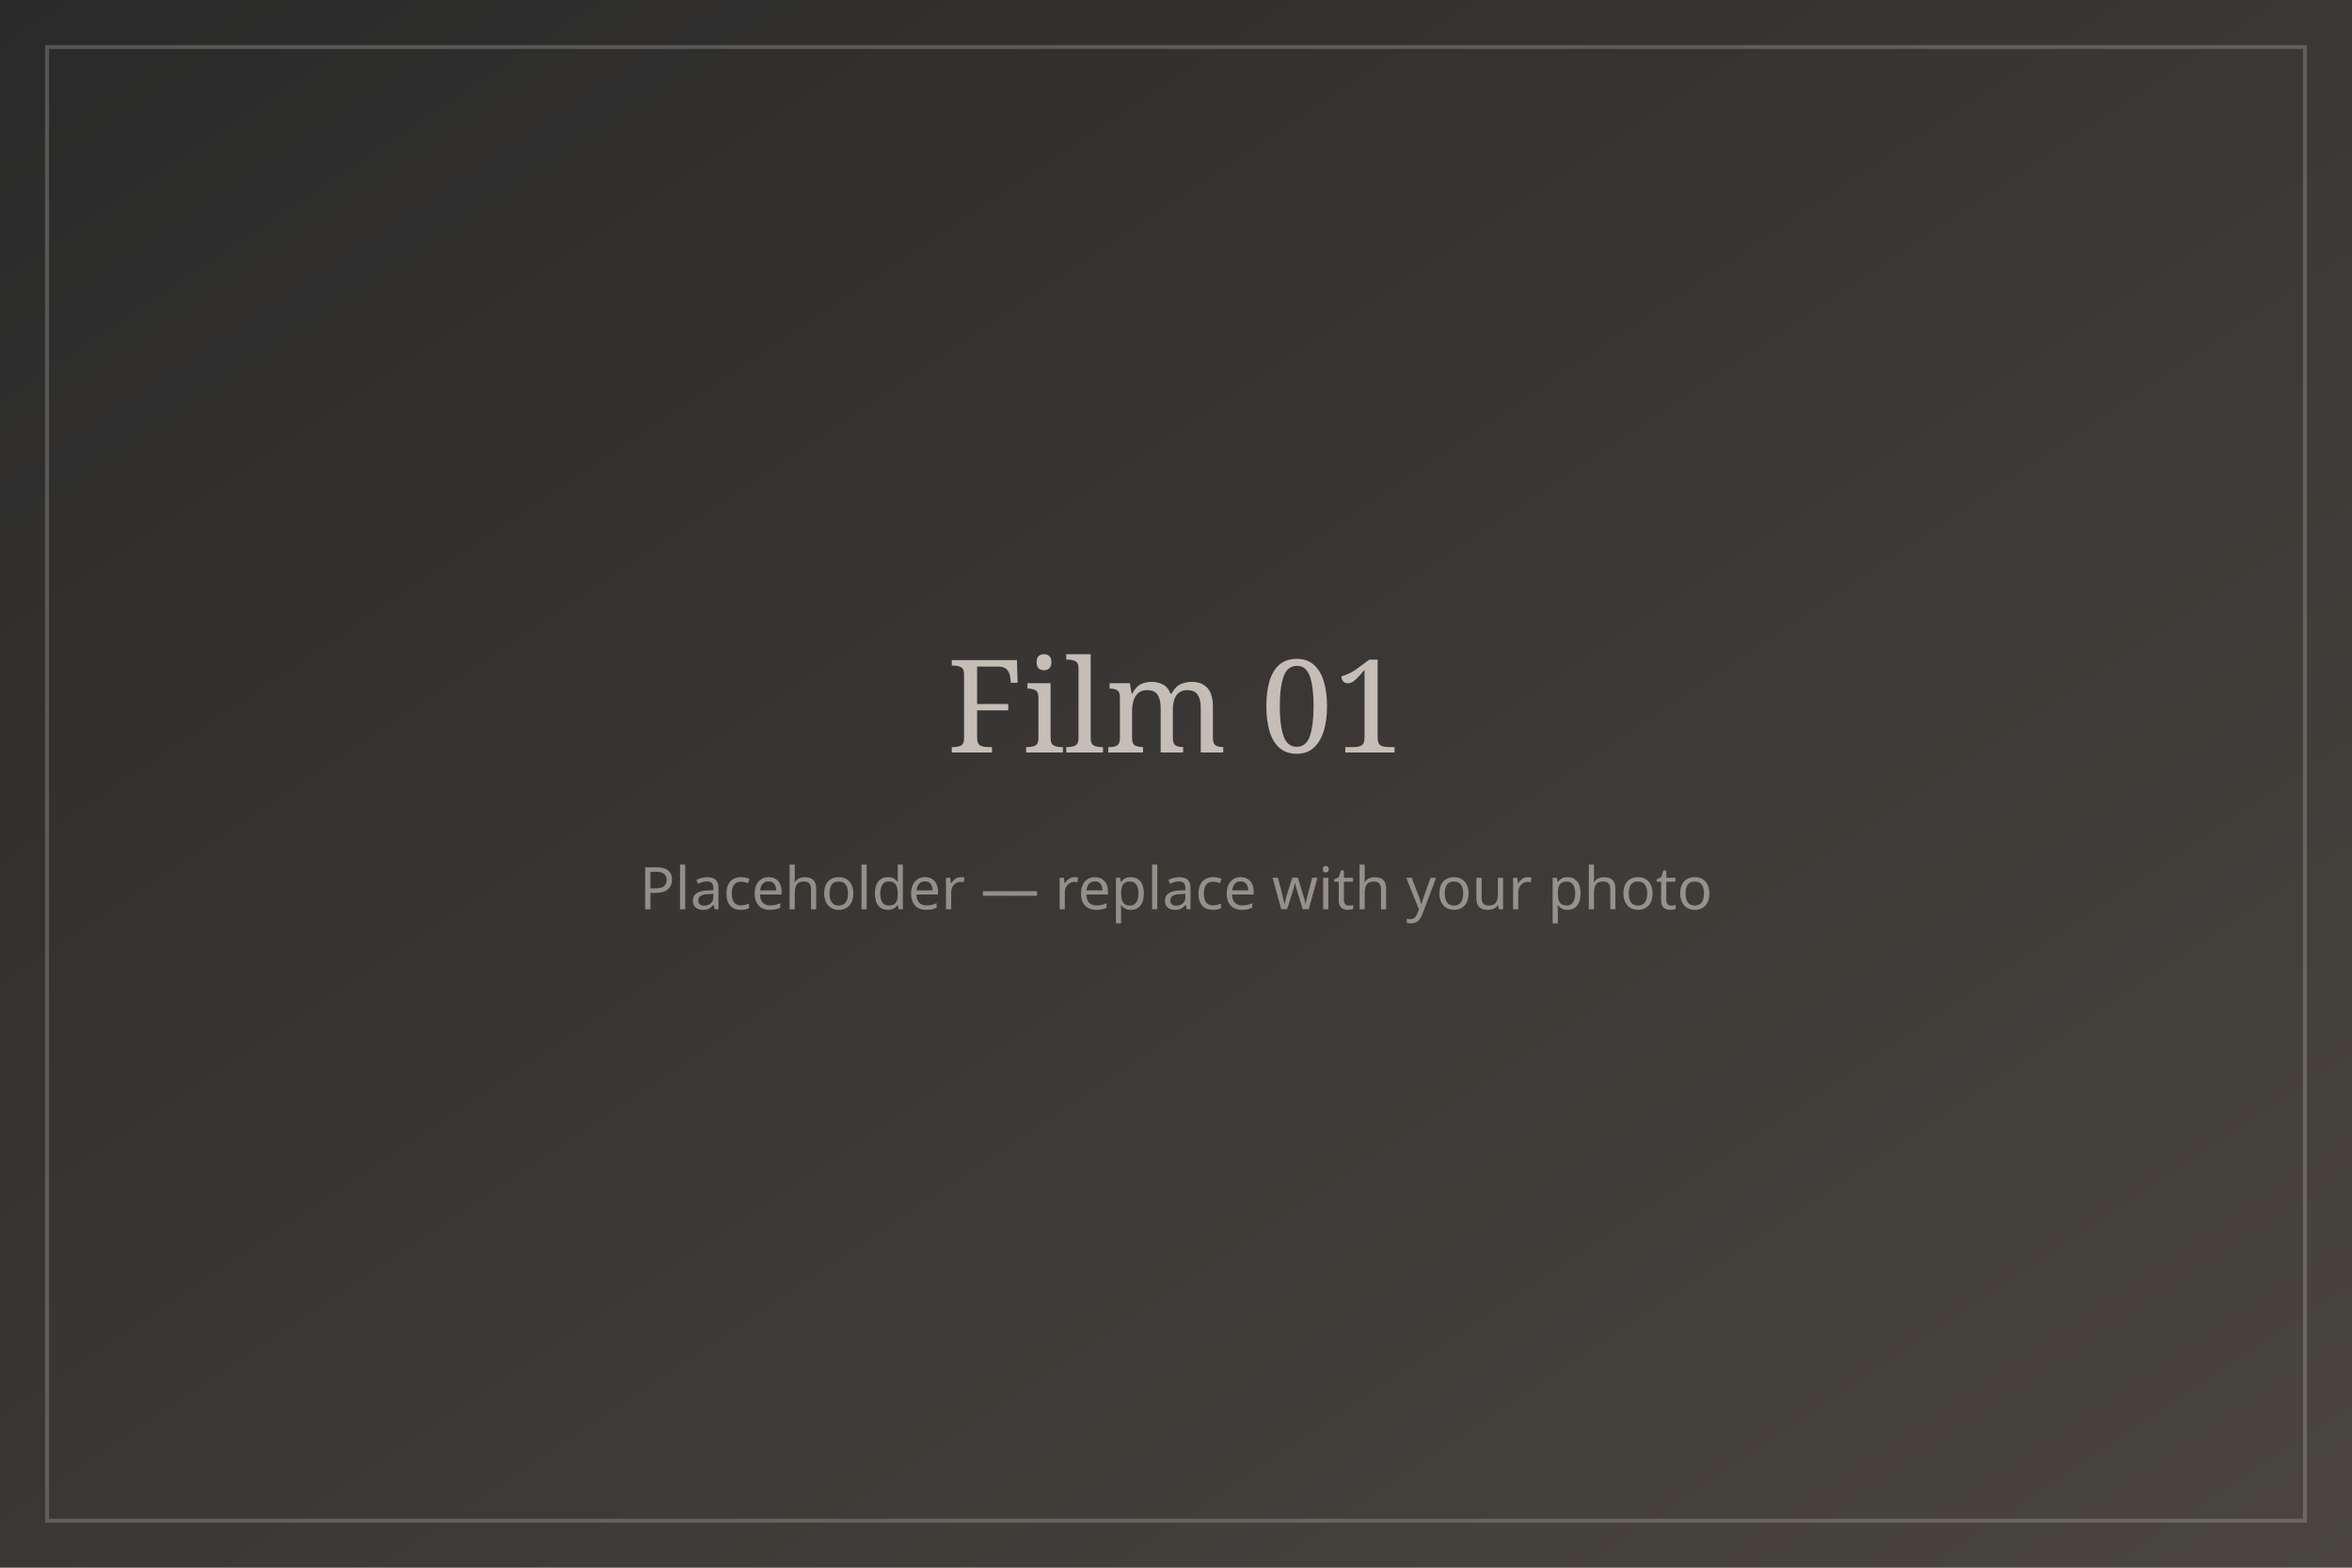
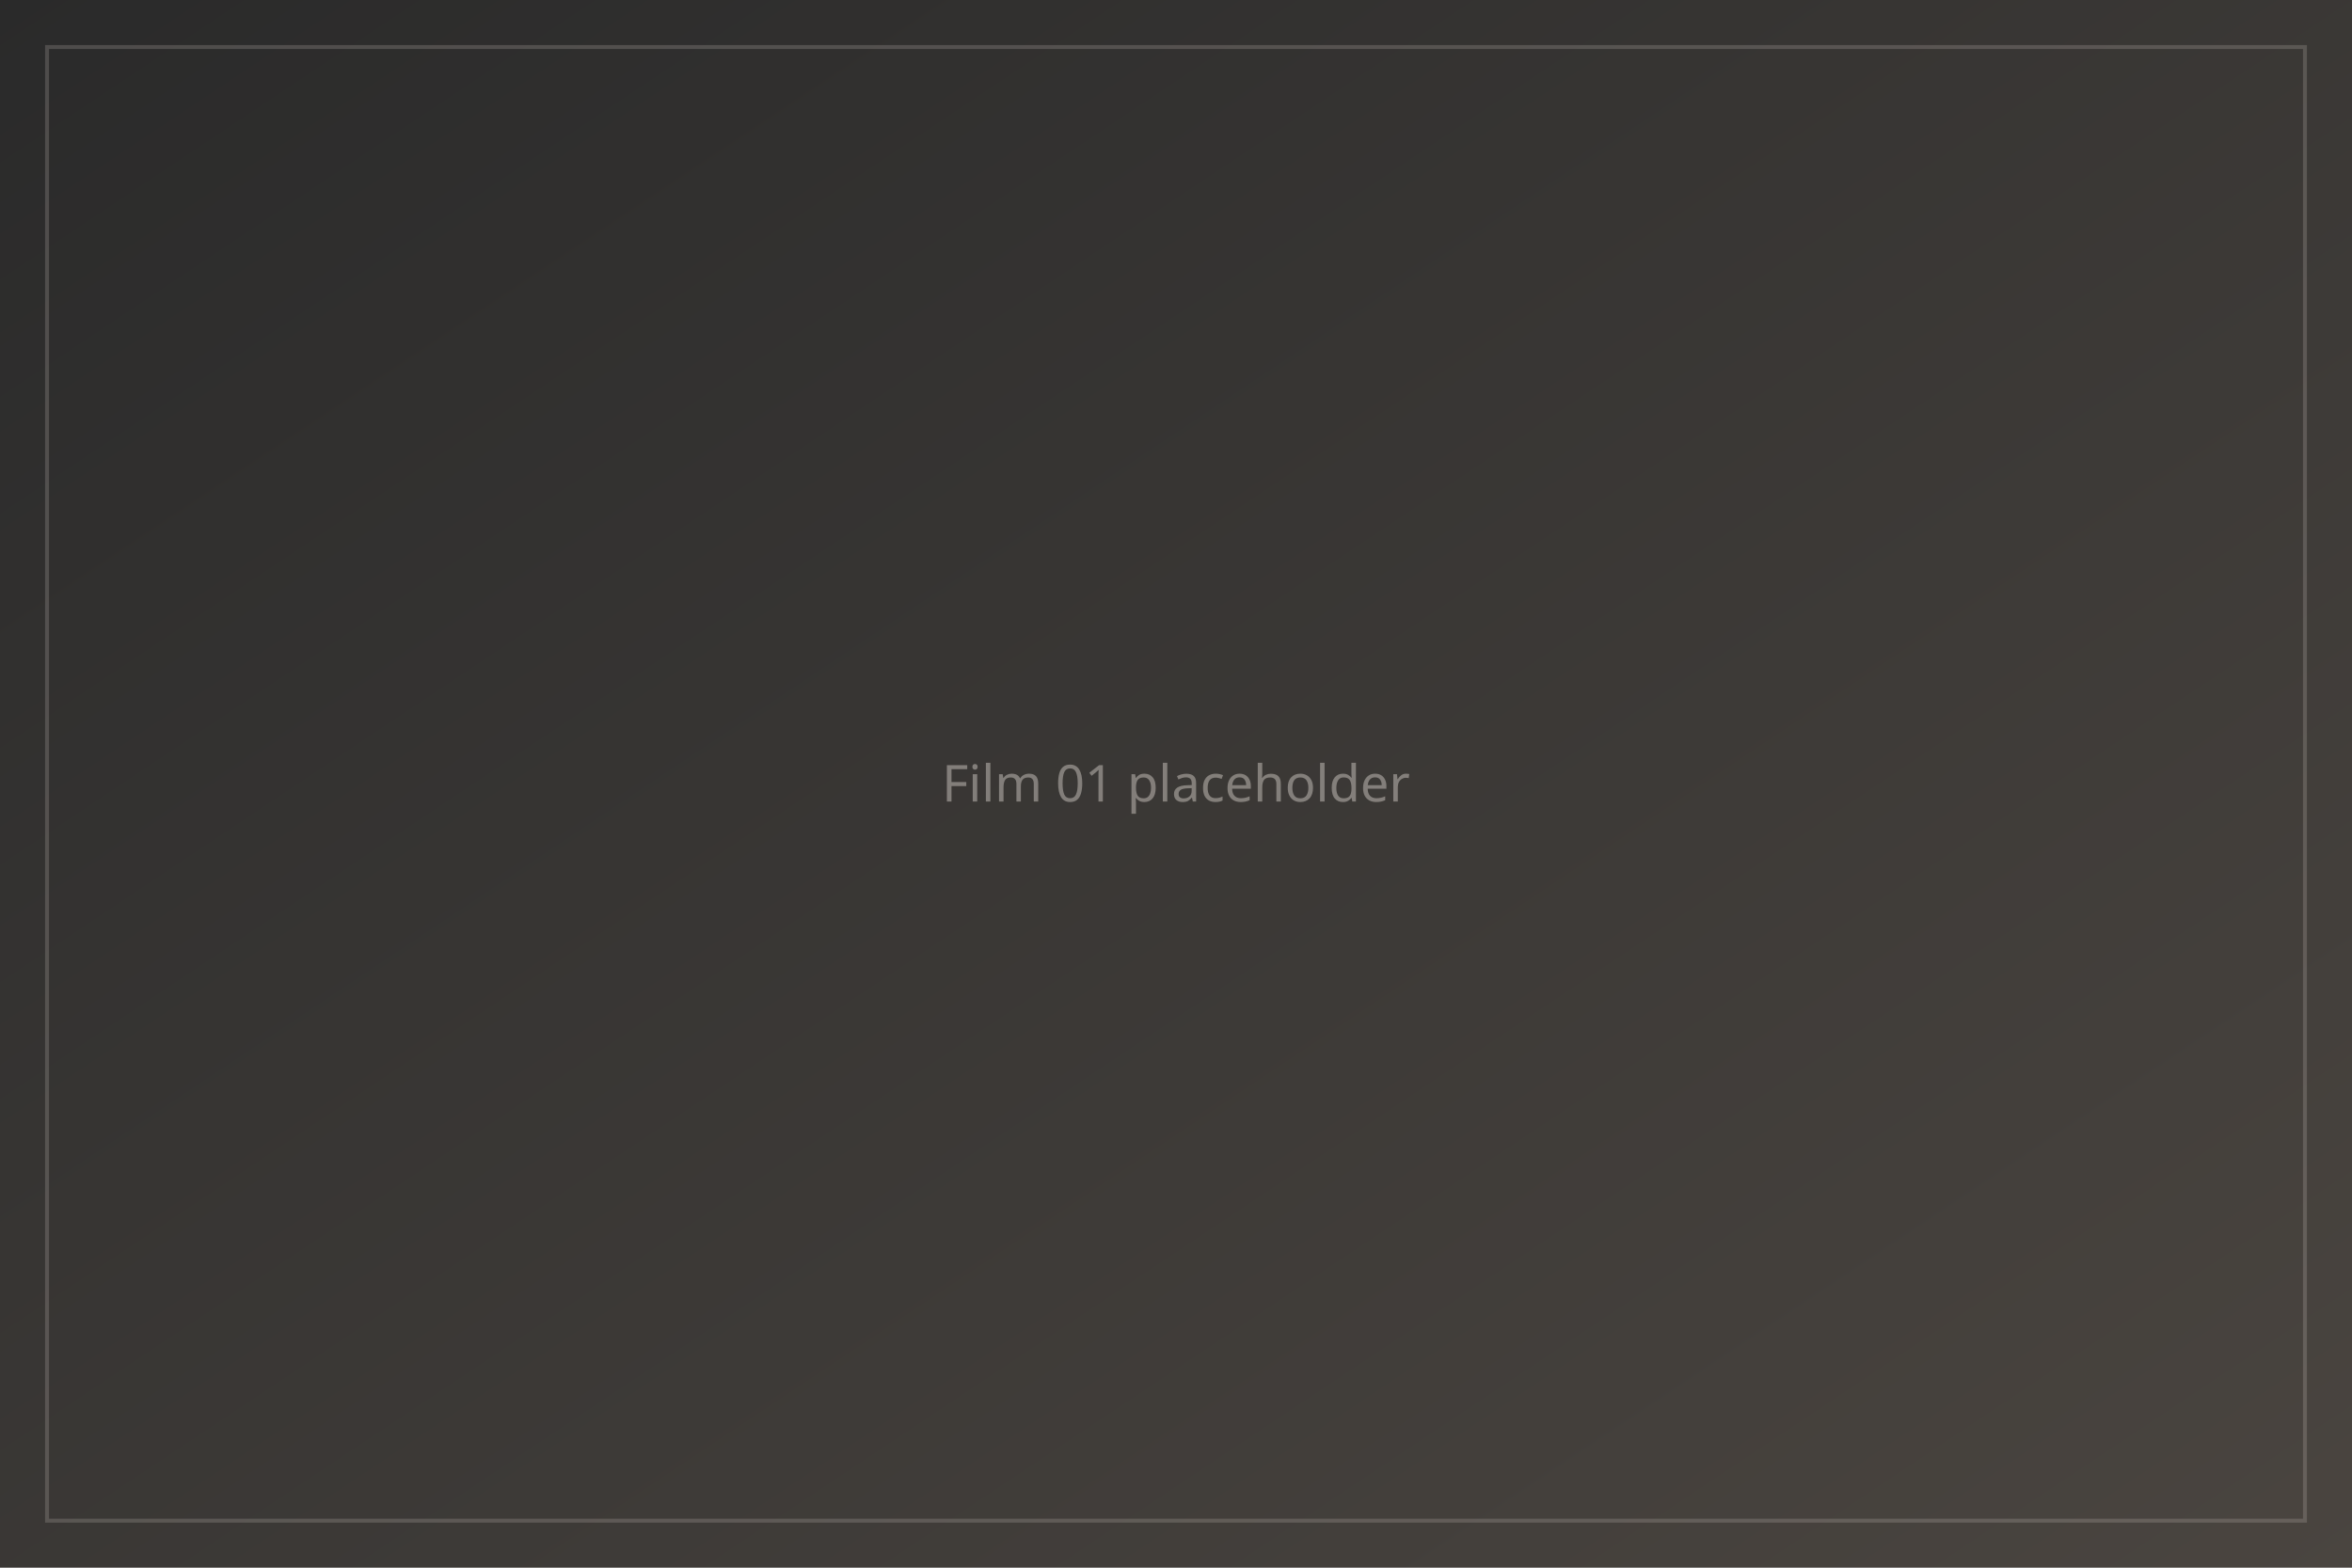
- <svg xmlns="http://www.w3.org/2000/svg" width="1200" height="800" viewBox="0 0 1200 800" role="img" aria-label="Film 01">
+ <svg xmlns="http://www.w3.org/2000/svg" width="1200" height="800" viewBox="0 0 1200 800" role="img" aria-label="Film 01 placeholder">
  <defs>
    <linearGradient id="g" x1="0" y1="0" x2="1" y2="1">
      <stop offset="0%" stop-color="#2a2a2a" />
      <stop offset="100%" stop-color="#4a4540" />
    </linearGradient>
  </defs>
  <rect width="1200" height="800" fill="url(#g)" />
-   <rect x="24" y="24" width="1152" height="752" fill="none" stroke="#ddd6ce" stroke-opacity="0.25" stroke-width="2" />
-   <text x="50%" y="48%" text-anchor="middle" fill="#ddd6ce" fill-opacity="0.85" font-family="Georgia, serif" font-size="66">Film 01</text>
-   <text x="50%" y="58%" text-anchor="middle" fill="#ddd6ce" fill-opacity="0.55" font-family="system-ui, sans-serif" font-size="30">Placeholder — replace with your photo</text>
+   <rect x="24" y="24" width="1152" height="752" fill="none" stroke="#ddd6ce" stroke-opacity="0.2" stroke-width="2" />
+   <text x="50%" y="50%" text-anchor="middle" dominant-baseline="middle" fill="#ddd6ce" fill-opacity="0.45" font-family="system-ui, sans-serif" font-size="26">Film 01 placeholder</text>
</svg>
